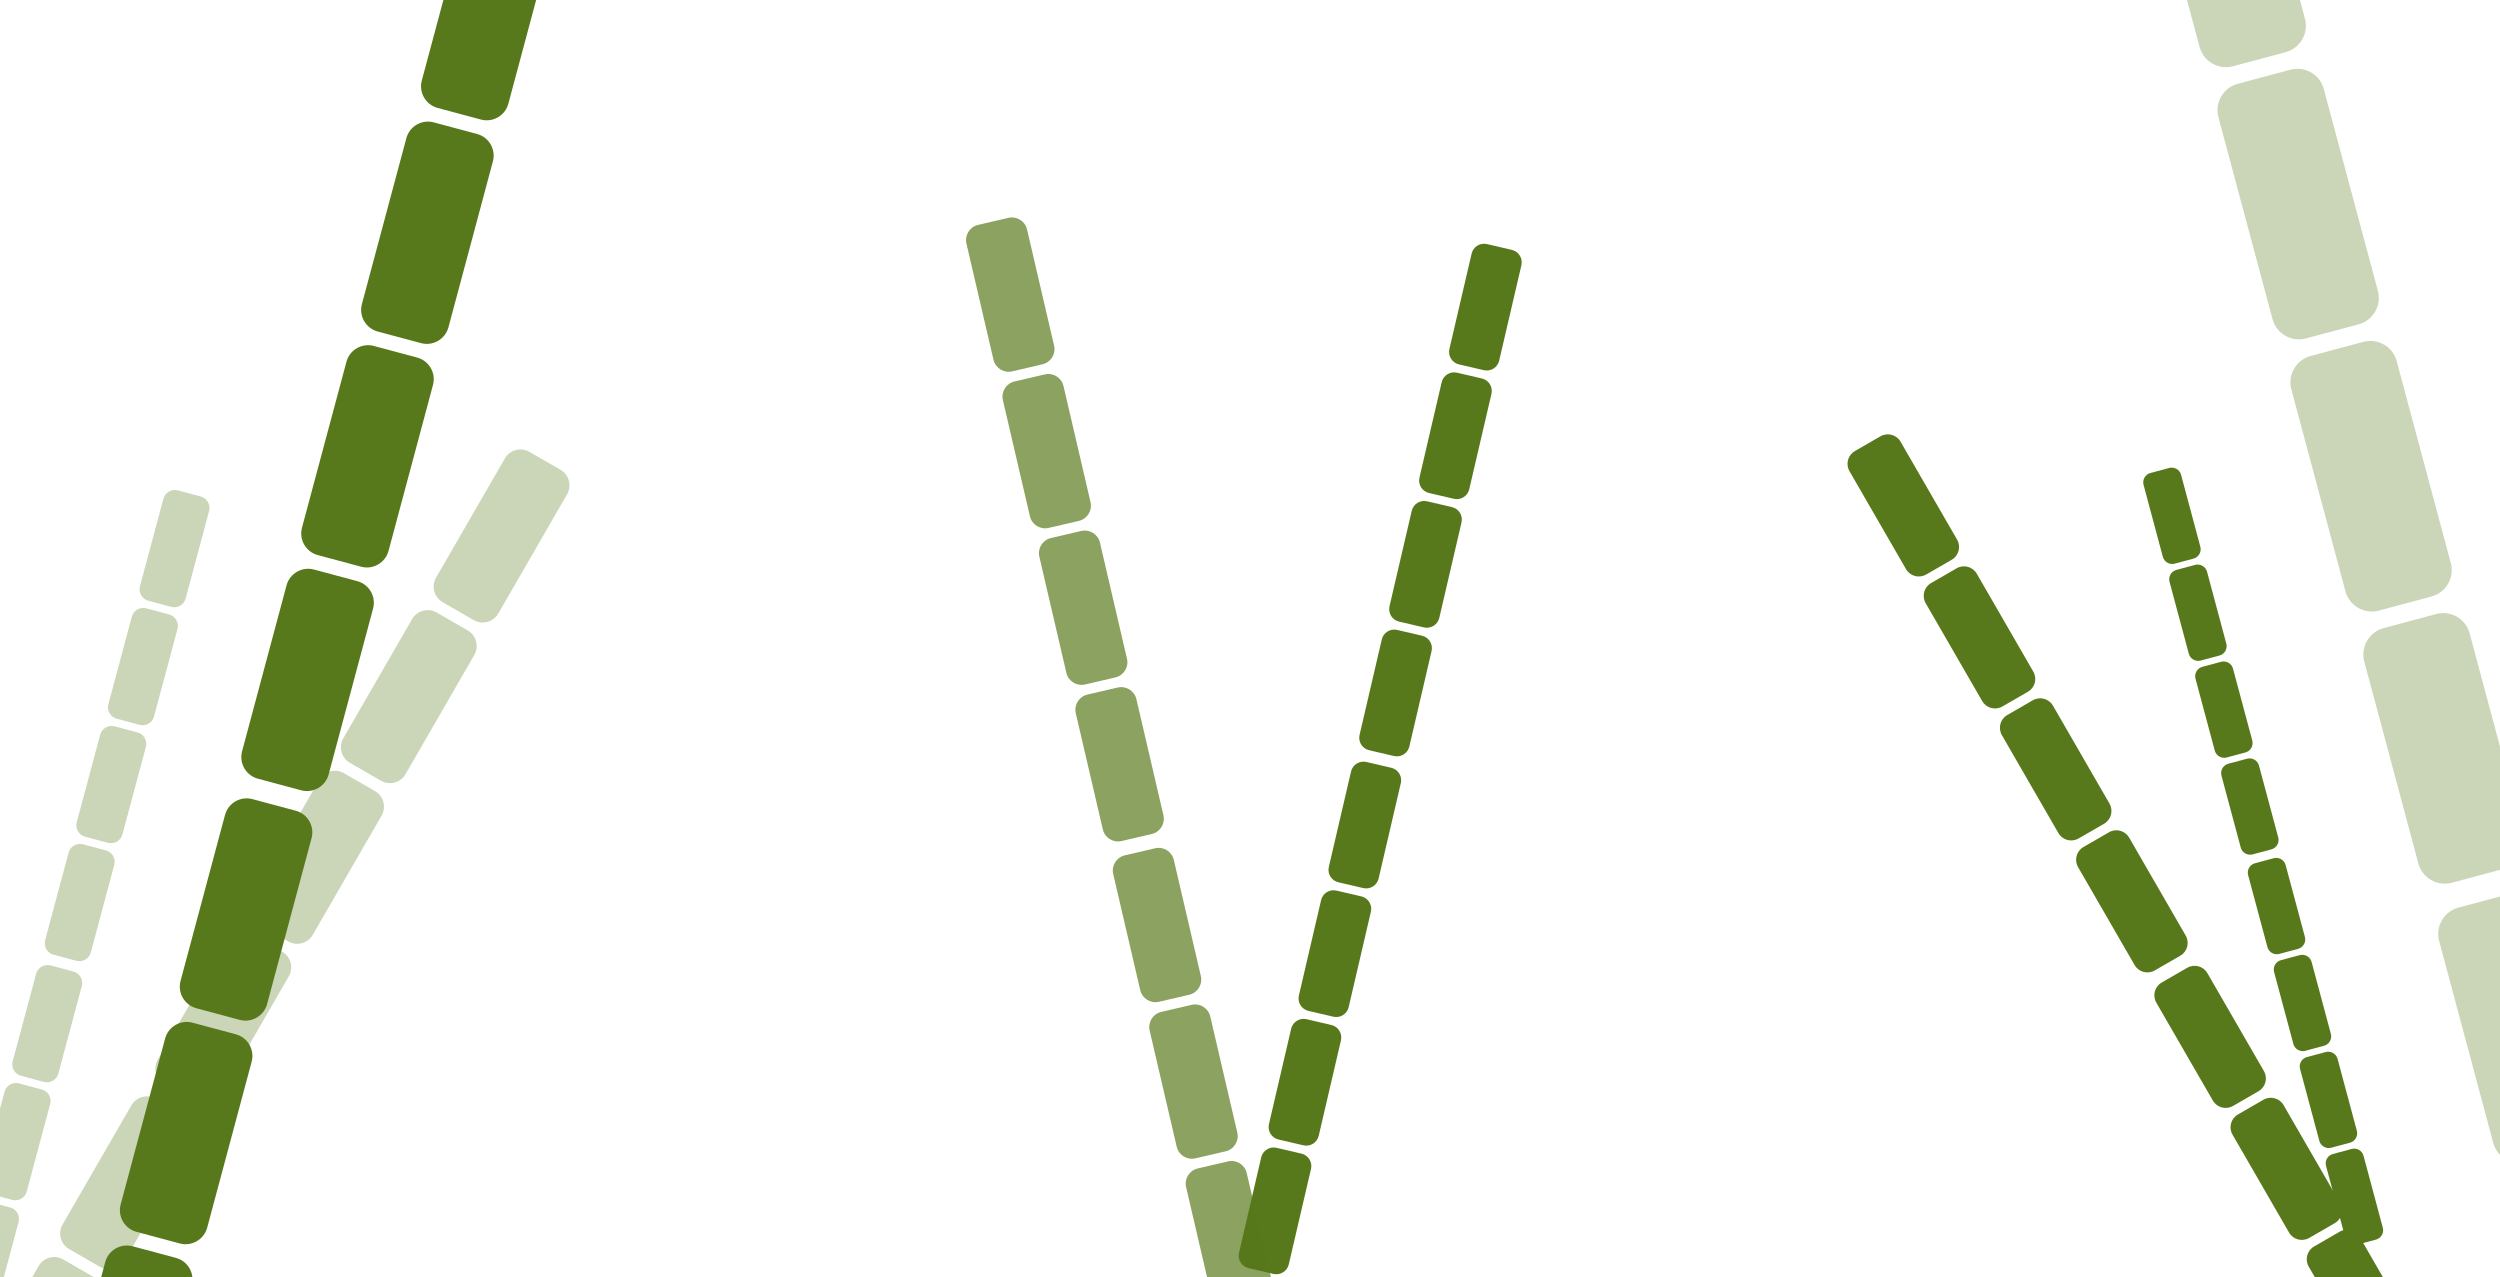
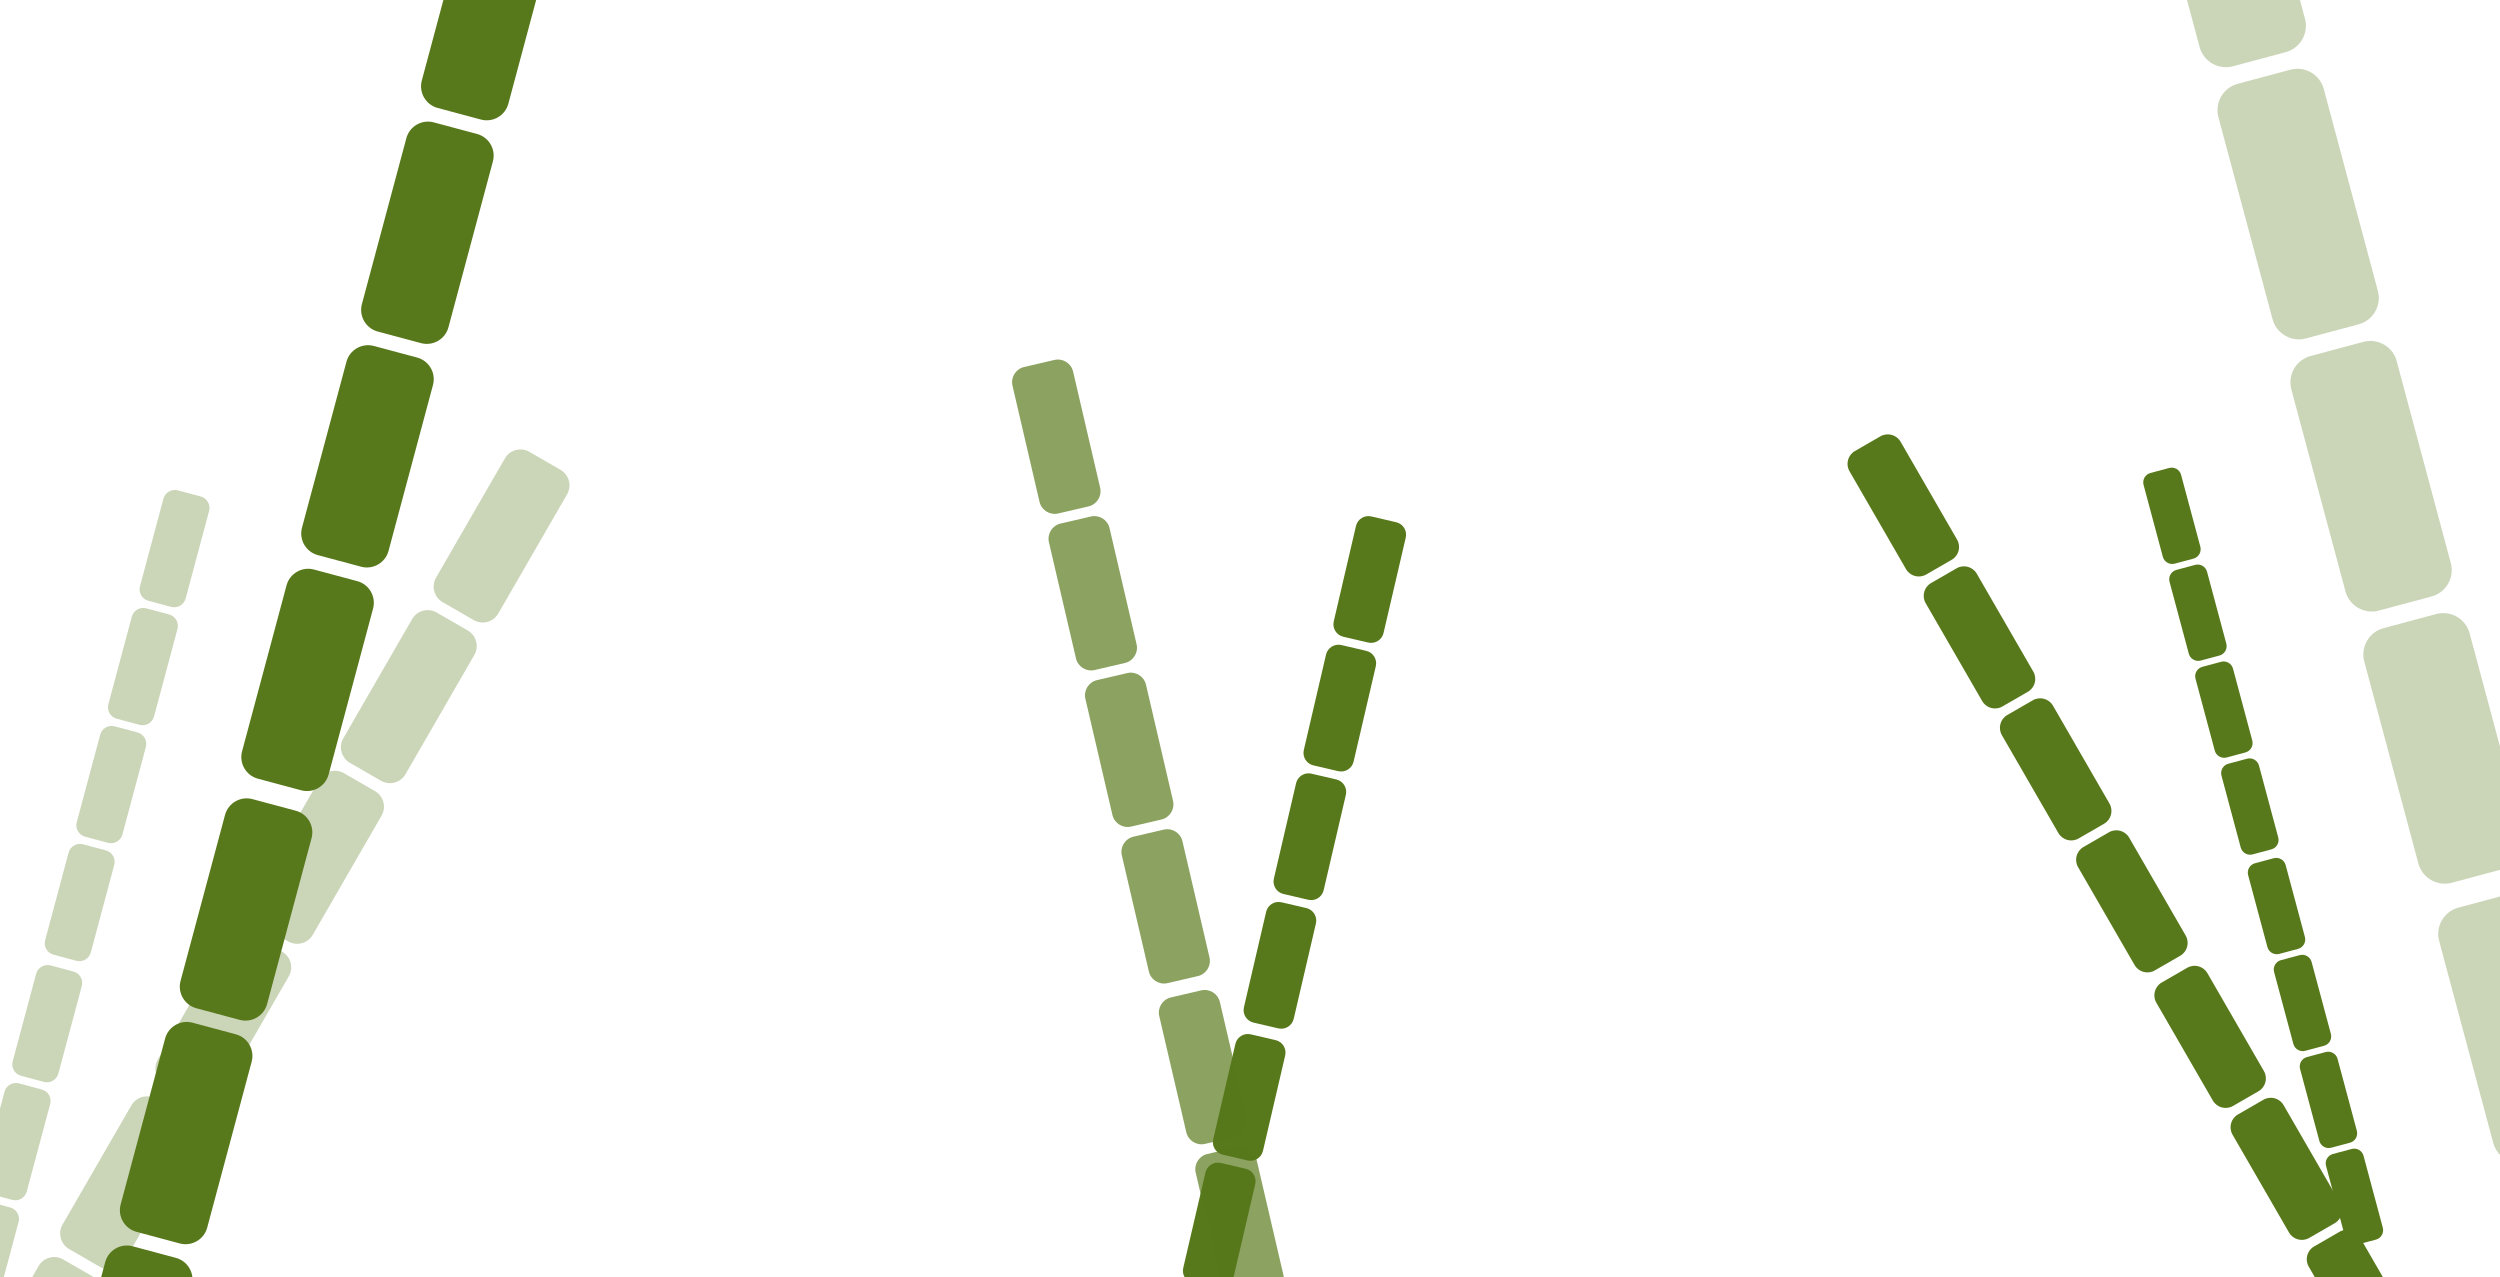
<svg xmlns="http://www.w3.org/2000/svg" width="100%" height="100%" viewBox="0 0 7917 4042" version="1.1" xml:space="preserve" style="fill-rule:evenodd;clip-rule:evenodd;stroke-linejoin:round;stroke-miterlimit:2;">
  <g>
    <g id="GIGA-BAMBUS">
      <g id="BAMBUS">
-         <path d="M4817.97,839.889c5.064,-21.754 -8.485,-43.527 -30.239,-48.591l-78.831,-18.353c-21.754,-5.064 -43.527,8.485 -48.591,30.239l-70.351,302.184c-5.064,21.754 8.485,43.527 30.239,48.592l78.831,18.352c21.754,5.065 43.527,-8.485 48.591,-30.239l70.351,-302.184Z" style="fill:#58791b;" />
-         <path d="M4723.15,1247.18c5.065,-21.753 -8.485,-43.527 -30.239,-48.591l-78.83,-18.352c-21.754,-5.065 -43.527,8.485 -48.592,30.239l-70.351,302.184c-5.064,21.753 8.486,43.527 30.24,48.591l78.83,18.352c21.754,5.065 43.527,-8.485 48.592,-30.239l70.35,-302.184Z" style="fill:#58791b;" />
-         <path d="M4628.33,1654.47c5.064,-21.754 -8.485,-43.527 -30.239,-48.592l-78.831,-18.352c-21.754,-5.065 -43.527,8.485 -48.591,30.239l-70.351,302.184c-5.065,21.754 8.485,43.527 30.239,48.591l78.83,18.353c21.754,5.064 43.527,-8.485 48.592,-30.239l70.351,-302.184Z" style="fill:#58791b;" />
-         <path d="M4533.51,2061.76c5.065,-21.754 -8.485,-43.527 -30.239,-48.591l-78.831,-18.353c-21.753,-5.064 -43.527,8.485 -48.591,30.239l-70.351,302.184c-5.064,21.754 8.485,43.527 30.239,48.592l78.831,18.352c21.754,5.065 43.527,-8.485 48.591,-30.239l70.351,-302.184Z" style="fill:#58791b;" />
+         <path d="M4451.75,1702.4c5.064,-21.754 -8.485,-43.527 -30.239,-48.592l-78.831,-18.352c-21.754,-5.065 -43.527,8.485 -48.591,30.239l-70.351,302.184c-5.065,21.754 8.485,43.527 30.239,48.591l78.83,18.353c21.754,5.064 43.527,-8.485 48.592,-30.239l70.351,-302.184Z" style="fill:#58791b;" />
+         <path d="M4356.93,2109.69c5.065,-21.754 -8.485,-43.527 -30.239,-48.591l-78.831,-18.353c-21.753,-5.064 -43.527,8.485 -48.591,30.239l-70.351,302.184c-5.064,21.754 8.485,43.527 30.239,48.592l78.831,18.352c21.754,5.065 43.527,-8.485 48.591,-30.239l70.351,-302.184Z" style="fill:#58791b;" />
+         <path d="M4262.1,2516.98c5.065,-21.753 -8.485,-43.527 -30.239,-48.591l-78.83,-18.352c-21.754,-5.065 -43.527,8.485 -48.592,30.239l-70.35,302.184c-5.065,21.753 8.485,43.527 30.239,48.591l78.83,18.352c21.754,5.065 43.527,-8.485 48.592,-30.239l70.35,-302.184Z" style="fill:#58791b;" />
+         <path d="M4167.28,2924.27c5.064,-21.754 -8.485,-43.527 -30.239,-48.592l-78.831,-18.352c-21.754,-5.065 -43.527,8.485 -48.591,30.239l-70.351,302.184c-5.065,21.754 8.485,43.527 30.239,48.591l78.831,18.353c21.753,5.064 43.527,-8.485 48.591,-30.239l70.351,-302.184Z" style="fill:#58791b;" />
      </g>
      <g id="BAMBUS1">
-         <path d="M4436.14,2479.97c5.064,-21.754 -8.485,-43.527 -30.239,-48.591l-78.831,-18.353c-21.754,-5.064 -43.527,8.485 -48.591,30.239l-70.351,302.184c-5.064,21.754 8.485,43.527 30.239,48.592l78.831,18.352c21.754,5.064 43.527,-8.485 48.591,-30.239l70.351,-302.184Z" style="fill:#58791b;" />
-         <path d="M4341.32,2887.26c5.065,-21.754 -8.485,-43.527 -30.239,-48.591l-78.83,-18.353c-21.754,-5.064 -43.527,8.486 -48.592,30.24l-70.351,302.183c-5.064,21.754 8.486,43.527 30.24,48.592l78.83,18.352c21.754,5.065 43.527,-8.485 48.592,-30.239l70.35,-302.184Z" style="fill:#58791b;" />
-         <path d="M4246.5,3294.55c5.064,-21.754 -8.485,-43.527 -30.239,-48.592l-78.831,-18.352c-21.754,-5.065 -43.527,8.485 -48.591,30.239l-70.351,302.184c-5.065,21.754 8.485,43.527 30.239,48.591l78.83,18.353c21.754,5.064 43.527,-8.486 48.592,-30.239l70.351,-302.184Z" style="fill:#58791b;" />
-         <path d="M4151.68,3701.85c5.065,-21.754 -8.485,-43.527 -30.239,-48.591l-78.831,-18.353c-21.753,-5.064 -43.527,8.485 -48.591,30.239l-70.351,302.184c-5.064,21.754 8.485,43.527 30.239,48.592l78.831,18.352c21.754,5.064 43.527,-8.485 48.591,-30.239l70.351,-302.184Z" style="fill:#58791b;" />
+         <path d="M4069.92,3342.48c5.064,-21.754 -8.485,-43.527 -30.239,-48.592l-78.831,-18.352c-21.754,-5.065 -43.527,8.485 -48.591,30.239l-70.351,302.184c-5.065,21.754 8.485,43.527 30.239,48.591l78.83,18.353c21.754,5.064 43.527,-8.486 48.592,-30.239l70.351,-302.184Z" style="fill:#58791b;" />
+         <path d="M3975.1,3749.77c5.065,-21.754 -8.485,-43.527 -30.239,-48.592l-78.831,-18.352c-21.753,-5.064 -43.527,8.485 -48.591,30.239l-70.351,302.184c-5.064,21.754 8.485,43.527 30.239,48.592l78.831,18.352c21.754,5.064 43.527,-8.485 48.591,-30.239l70.351,-302.184Z" style="fill:#58791b;" />
      </g>
    </g>
    <g id="BAMBUS2">
      <path d="M6907.04,1503.7c-4.392,-16.392 -21.267,-26.135 -37.659,-21.742l-59.401,15.916c-16.392,4.392 -26.134,21.266 -21.742,37.659l61.013,227.702c4.392,16.392 21.267,26.135 37.659,21.743l59.4,-15.917c16.392,-4.392 26.135,-21.266 21.743,-37.658l-61.013,-227.703Z" style="fill:#58791b;" />
      <path d="M6989.28,1810.6c-4.392,-16.392 -21.266,-26.135 -37.658,-21.743l-59.401,15.917c-16.392,4.392 -26.134,21.266 -21.742,37.658l61.013,227.703c4.392,16.392 21.266,26.135 37.658,21.742l59.401,-15.916c16.392,-4.392 26.134,-21.266 21.742,-37.658l-61.013,-227.703Z" style="fill:#58791b;" />
      <path d="M7071.51,2117.51c-4.392,-16.393 -21.266,-26.135 -37.658,-21.743l-59.401,15.917c-16.392,4.392 -26.135,21.266 -21.742,37.658l61.012,227.703c4.393,16.392 21.267,26.135 37.659,21.742l59.401,-15.916c16.392,-4.392 26.134,-21.267 21.742,-37.659l-61.013,-227.702Z" style="fill:#58791b;" />
      <path d="M7153.74,2424.41c-4.393,-16.392 -21.267,-26.134 -37.659,-21.742l-59.401,15.917c-16.392,4.392 -26.134,21.266 -21.742,37.658l61.013,227.703c4.392,16.392 21.267,26.134 37.659,21.742l59.4,-15.916c16.392,-4.392 26.135,-21.267 21.743,-37.659l-61.013,-227.703Z" style="fill:#58791b;" />
    </g>
    <g id="BAMBUS3">
      <path d="M6018.72,1398.82c-12.888,-22.323 -41.474,-29.983 -63.797,-17.095l-80.892,46.703c-22.323,12.888 -29.983,41.475 -17.095,63.798l179.029,310.086c12.888,22.323 41.474,29.983 63.797,17.095l80.892,-46.703c22.323,-12.888 29.983,-41.475 17.095,-63.798l-179.029,-310.086Z" style="fill:#58791b;" />
      <path d="M6260.02,1816.77c-12.888,-22.322 -41.475,-29.982 -63.798,-17.094l-80.892,46.703c-22.323,12.888 -29.983,41.475 -17.095,63.798l179.029,310.086c12.888,22.323 41.475,29.983 63.797,17.095l80.893,-46.704c22.322,-12.888 29.982,-41.474 17.094,-63.797l-179.028,-310.087Z" style="fill:#58791b;" />
      <path d="M6501.32,2234.71c-12.888,-22.323 -41.475,-29.983 -63.798,-17.094l-80.892,46.703c-22.323,12.888 -29.982,41.474 -17.094,63.797l179.028,310.087c12.888,22.322 41.475,29.982 63.798,17.094l80.892,-46.703c22.323,-12.888 29.982,-41.475 17.094,-63.798l-179.028,-310.086Z" style="fill:#58791b;" />
      <path d="M6742.62,2652.65c-12.888,-22.323 -41.475,-29.983 -63.797,-17.095l-80.893,46.703c-22.322,12.888 -29.982,41.475 -17.094,63.798l179.028,310.086c12.888,22.323 41.475,29.983 63.798,17.095l80.892,-46.703c22.323,-12.888 29.983,-41.475 17.095,-63.798l-179.029,-310.086Z" style="fill:#58791b;" />
    </g>
    <g id="BAMBUS4">
      <path d="M1750.62,-196.898c10.133,-37.817 -12.343,-76.747 -50.161,-86.88l-137.039,-36.72c-37.817,-10.133 -76.747,12.343 -86.88,50.16l-140.759,525.32c-10.133,37.817 12.343,76.746 50.16,86.879l137.04,36.72c37.817,10.133 76.747,-12.343 86.88,-50.16l140.759,-525.319Z" style="fill:#58791b;" />
      <path d="M1560.9,511.141c10.133,-37.817 -12.343,-76.747 -50.16,-86.88l-137.04,-36.72c-37.817,-10.133 -76.746,12.343 -86.88,50.16l-140.758,525.32c-10.133,37.817 12.343,76.746 50.16,86.879l137.039,36.72c37.818,10.133 76.747,-12.343 86.88,-50.16l140.759,-525.319Z" style="fill:#58791b;" />
      <path d="M1371.18,1219.18c10.133,-37.818 -12.343,-76.747 -50.16,-86.88l-137.04,-36.72c-37.817,-10.133 -76.747,12.343 -86.88,50.16l-140.759,525.319c-10.133,37.818 12.343,76.747 50.16,86.88l137.04,36.72c37.817,10.133 76.747,-12.343 86.88,-50.16l140.759,-525.319Z" style="fill:#58791b;" />
      <path d="M1181.46,1927.22c10.133,-37.818 -12.343,-76.747 -50.16,-86.88l-137.04,-36.72c-37.817,-10.133 -76.746,12.343 -86.879,50.16l-140.759,525.319c-10.133,37.818 12.343,76.747 50.16,86.88l137.04,36.72c37.817,10.133 76.746,-12.343 86.879,-50.16l140.759,-525.319Z" style="fill:#58791b;" />
    </g>
    <g id="BAMBUS5">
      <path d="M7238.18,2739.54c-4.392,-16.392 -21.266,-26.134 -37.658,-21.742l-59.401,15.916c-16.392,4.393 -26.134,21.267 -21.742,37.659l61.013,227.703c4.392,16.392 21.266,26.134 37.658,21.742l59.401,-15.916c16.392,-4.393 26.135,-21.267 21.742,-37.659l-61.013,-227.703Z" style="fill:#58791b;" />
      <path d="M7320.42,3046.44c-4.392,-16.392 -21.266,-26.134 -37.658,-21.742l-59.401,15.916c-16.392,4.393 -26.135,21.267 -21.742,37.659l61.012,227.703c4.393,16.392 21.267,26.134 37.659,21.742l59.401,-15.916c16.392,-4.393 26.134,-21.267 21.742,-37.659l-61.013,-227.703Z" style="fill:#58791b;" />
      <path d="M7402.65,3353.35c-4.392,-16.392 -21.267,-26.134 -37.659,-21.742l-59.401,15.916c-16.392,4.392 -26.134,21.267 -21.742,37.659l61.013,227.703c4.392,16.392 21.267,26.134 37.659,21.742l59.4,-15.917c16.392,-4.392 26.135,-21.266 21.743,-37.658l-61.013,-227.703Z" style="fill:#58791b;" />
      <path d="M7484.89,3660.25c-4.392,-16.392 -21.266,-26.135 -37.658,-21.742l-59.401,15.916c-16.392,4.392 -26.134,21.267 -21.742,37.659l61.013,227.702c4.392,16.393 21.266,26.135 37.658,21.743l59.401,-15.917c16.392,-4.392 26.134,-21.266 21.742,-37.658l-61.013,-227.703Z" style="fill:#58791b;" />
    </g>
    <g id="BAMBUS6">
      <path d="M6990.39,3081.8c-12.888,-22.323 -41.475,-29.982 -63.798,-17.094l-80.892,46.703c-22.323,12.888 -29.982,41.475 -17.094,63.797l179.028,310.087c12.888,22.323 41.475,29.982 63.798,17.094l80.892,-46.703c22.323,-12.888 29.982,-41.475 17.094,-63.797l-179.028,-310.087Z" style="fill:#58791b;" />
      <path d="M7231.69,3499.74c-12.888,-22.323 -41.475,-29.983 -63.797,-17.095l-80.893,46.703c-22.322,12.888 -29.982,41.475 -17.094,63.798l179.028,310.086c12.888,22.323 41.475,29.983 63.798,17.095l80.892,-46.703c22.323,-12.888 29.983,-41.475 17.095,-63.798l-179.029,-310.086Z" style="fill:#58791b;" />
      <path d="M7472.99,3917.68c-12.888,-22.322 -41.474,-29.982 -63.797,-17.094l-80.892,46.703c-22.323,12.888 -29.983,41.475 -17.095,63.798l179.029,310.086c12.888,22.323 41.474,29.983 63.797,17.094l80.892,-46.703c22.323,-12.888 29.983,-41.474 17.095,-63.797l-179.029,-310.087Z" style="fill:#58791b;" />
    </g>
    <g id="BAMBUS7">
      <path d="M986.662,2654.24c10.133,-37.817 -12.343,-76.747 -50.16,-86.88l-137.04,-36.72c-37.817,-10.133 -76.747,12.343 -86.88,50.161l-140.759,525.319c-10.133,37.817 12.343,76.746 50.16,86.88l137.04,36.719c37.817,10.133 76.747,-12.343 86.88,-50.16l140.759,-525.319Z" style="fill:#58791b;" />
      <path d="M796.943,3362.27c10.133,-37.817 -12.343,-76.747 -50.16,-86.88l-137.04,-36.72c-37.817,-10.133 -76.746,12.343 -86.879,50.16l-140.759,525.32c-10.133,37.817 12.343,76.746 50.16,86.879l137.04,36.72c37.817,10.133 76.746,-12.343 86.879,-50.16l140.759,-525.319Z" style="fill:#58791b;" />
      <path d="M607.225,4070.31c10.133,-37.817 -12.343,-76.747 -50.16,-86.88l-137.04,-36.72c-37.817,-10.133 -76.747,12.343 -86.88,50.16l-140.759,525.32c-10.133,37.817 12.343,76.746 50.16,86.879l137.04,36.72c37.817,10.133 76.747,-12.343 86.88,-50.16l140.759,-525.319Z" style="fill:#58791b;" />
    </g>
  </g>
  <g>
    <g id="GIGA-BAMBUS1">
      <g id="BAMBUS8">
-         <path d="M3060.52,771.385c-6.165,-26.481 10.329,-52.985 36.81,-59.15l95.959,-22.34c26.481,-6.165 52.985,10.329 59.15,36.81l85.637,367.843c6.165,26.481 -10.329,52.985 -36.81,59.15l-95.959,22.34c-26.481,6.165 -52.985,-10.329 -59.15,-36.809l-85.637,-367.844Z" style="fill:#58791b;fill-opacity:0.69;" />
-         <path d="M3175.95,1267.17c-6.165,-26.48 10.329,-52.985 36.81,-59.149l95.959,-22.341c26.481,-6.164 52.985,10.329 59.15,36.81l85.636,367.844c6.165,26.48 -10.328,52.985 -36.809,59.149l-95.959,22.341c-26.481,6.164 -52.985,-10.329 -59.15,-36.81l-85.637,-367.844Z" style="fill:#58791b;fill-opacity:0.69;" />
-         <path d="M3291.37,1762.96c-6.165,-26.481 10.329,-52.985 36.809,-59.15l95.96,-22.34c26.48,-6.165 52.984,10.329 59.149,36.809l85.637,367.844c6.165,26.481 -10.329,52.985 -36.809,59.15l-95.96,22.34c-26.48,6.165 -52.984,-10.329 -59.149,-36.81l-85.637,-367.843Z" style="fill:#58791b;fill-opacity:0.69;" />
-         <path d="M3406.79,2258.75c-6.164,-26.481 10.329,-52.985 36.81,-59.15l95.959,-22.34c26.481,-6.165 52.985,10.329 59.15,36.81l85.637,367.844c6.165,26.48 -10.329,52.984 -36.81,59.149l-95.959,22.34c-26.481,6.165 -52.985,-10.329 -59.15,-36.809l-85.637,-367.844Z" style="fill:#58791b;fill-opacity:0.69;" />
+         <path d="M3206.36,1221.38c-6.165,-26.481 10.329,-52.985 36.809,-59.15l95.96,-22.34c26.48,-6.165 52.984,10.329 59.149,36.81l85.637,367.843c6.165,26.481 -10.329,52.985 -36.809,59.15l-95.96,22.34c-26.48,6.165 -52.984,-10.329 -59.149,-36.809l-85.637,-367.844Z" style="fill:#58791b;fill-opacity:0.69;" />
+         <path d="M3321.78,1717.17c-6.164,-26.48 10.329,-52.985 36.81,-59.149l95.959,-22.341c26.481,-6.164 52.985,10.329 59.15,36.81l85.637,367.844c6.165,26.48 -10.329,52.985 -36.81,59.149l-95.959,22.341c-26.481,6.164 -52.985,-10.329 -59.15,-36.81l-85.637,-367.844Z" style="fill:#58791b;fill-opacity:0.69;" />
+         <path d="M3437.2,2212.96c-6.165,-26.481 10.329,-52.985 36.81,-59.15l95.959,-22.34c26.481,-6.165 52.985,10.329 59.15,36.809l85.637,367.844c6.164,26.481 -10.329,52.985 -36.81,59.15l-95.959,22.34c-26.481,6.165 -52.985,-10.329 -59.15,-36.81l-85.637,-367.843Z" style="fill:#58791b;fill-opacity:0.69;" />
+         <path d="M3552.63,2708.75c-6.165,-26.481 10.329,-52.985 36.809,-59.15l95.96,-22.34c26.48,-6.165 52.984,10.329 59.149,36.81l85.637,367.844c6.165,26.48 -10.329,52.984 -36.809,59.149l-95.96,22.34c-26.48,6.165 -52.984,-10.329 -59.149,-36.809l-85.637,-367.844Z" style="fill:#58791b;fill-opacity:0.69;" />
      </g>
      <g id="BAMBUS9">
-         <path d="M3525.31,2767.83c-6.165,-26.481 10.329,-52.985 36.809,-59.15l95.96,-22.34c26.48,-6.165 52.984,10.329 59.149,36.81l85.637,367.844c6.165,26.48 -10.329,52.984 -36.809,59.149l-95.96,22.34c-26.48,6.165 -52.984,-10.329 -59.149,-36.809l-85.637,-367.844Z" style="fill:#58791b;fill-opacity:0.69;" />
-         <path d="M3640.74,3263.62c-6.165,-26.48 10.328,-52.984 36.809,-59.149l95.959,-22.34c26.481,-6.165 52.985,10.329 59.15,36.809l85.637,367.844c6.165,26.481 -10.329,52.985 -36.81,59.15l-95.959,22.34c-26.481,6.165 -52.985,-10.329 -59.15,-36.81l-85.636,-367.844Z" style="fill:#58791b;fill-opacity:0.69;" />
-         <path d="M3756.16,3759.41c-6.165,-26.481 10.329,-52.985 36.81,-59.15l95.959,-22.34c26.481,-6.165 52.985,10.329 59.15,36.81l85.637,367.843c6.165,26.481 -10.329,52.985 -36.81,59.15l-95.959,22.34c-26.481,6.165 -52.985,-10.329 -59.15,-36.81l-85.637,-367.843Z" style="fill:#58791b;fill-opacity:0.69;" />
+         <path d="M3671.14,3217.83c-6.165,-26.481 10.329,-52.985 36.81,-59.15l95.959,-22.34c26.481,-6.165 52.985,10.329 59.15,36.81l85.637,367.844c6.164,26.48 -10.329,52.984 -36.81,59.149l-95.959,22.34c-26.481,6.165 -52.985,-10.329 -59.15,-36.809l-85.637,-367.844Z" style="fill:#58791b;fill-opacity:0.69;" />
+         <path d="M3786.57,3713.62c-6.165,-26.48 10.329,-52.984 36.809,-59.149l95.96,-22.34c26.48,-6.165 52.984,10.329 59.149,36.809l85.637,367.844c6.165,26.481 -10.329,52.985 -36.809,59.15l-95.96,22.34c-26.48,6.165 -52.984,-10.329 -59.149,-36.81l-85.637,-367.844Z" style="fill:#58791b;fill-opacity:0.69;" />
      </g>
    </g>
    <g id="BAMBUS10">
      <path d="M517.526,1579.43c5.347,-19.954 25.888,-31.814 45.842,-26.467l72.307,19.375c19.954,5.346 31.813,25.887 26.467,45.841l-74.27,277.179c-5.347,19.954 -25.888,31.813 -45.841,26.467l-72.308,-19.375c-19.954,-5.347 -31.813,-25.887 -26.467,-45.841l74.27,-277.179Z" style="fill:#58791b;fill-opacity:0.31;" />
      <path d="M417.423,1953.02c5.347,-19.954 25.888,-31.813 45.842,-26.467l72.307,19.375c19.954,5.347 31.813,25.888 26.467,45.841l-74.27,277.18c-5.347,19.953 -25.888,31.813 -45.841,26.466l-72.308,-19.375c-19.954,-5.346 -31.813,-25.887 -26.466,-45.841l74.269,-277.179Z" style="fill:#58791b;fill-opacity:0.31;" />
      <path d="M317.321,2326.61c5.346,-19.954 25.887,-31.813 45.841,-26.466l72.307,19.374c19.954,5.347 31.813,25.888 26.467,45.842l-74.27,277.179c-5.347,19.954 -25.888,31.813 -45.841,26.466l-72.308,-19.374c-19.954,-5.347 -31.813,-25.888 -26.466,-45.842l74.27,-277.179Z" style="fill:#58791b;fill-opacity:0.31;" />
      <path d="M217.218,2700.2c5.346,-19.953 25.887,-31.813 45.841,-26.466l72.307,19.375c19.954,5.346 31.813,25.887 26.467,45.841l-74.27,277.179c-5.347,19.954 -25.888,31.813 -45.841,26.467l-72.308,-19.375c-19.954,-5.347 -31.813,-25.888 -26.466,-45.841l74.27,-277.18Z" style="fill:#58791b;fill-opacity:0.31;" />
    </g>
    <g id="BAMBUS11">
      <path d="M1598.86,1451.77c15.689,-27.173 50.487,-36.497 77.66,-20.809l98.469,56.851c27.173,15.689 36.497,50.487 20.809,77.66l-217.929,377.464c-15.688,27.173 -50.487,36.497 -77.66,20.809l-98.468,-56.851c-27.174,-15.689 -36.498,-50.487 -20.809,-77.66l217.928,-377.464Z" style="fill:#58791b;fill-opacity:0.31;" />
      <path d="M1305.13,1960.52c15.689,-27.173 50.487,-36.497 77.66,-20.809l98.469,56.851c27.173,15.689 36.497,50.487 20.809,77.66l-217.929,377.464c-15.688,27.173 -50.486,36.497 -77.66,20.808l-98.468,-56.85c-27.173,-15.689 -36.498,-50.487 -20.809,-77.66l217.928,-377.464Z" style="fill:#58791b;fill-opacity:0.31;" />
      <path d="M1011.4,2469.28c15.688,-27.173 50.486,-36.497 77.659,-20.809l98.469,56.851c27.173,15.689 36.497,50.487 20.809,77.66l-217.929,377.464c-15.688,27.173 -50.486,36.497 -77.659,20.808l-98.469,-56.85c-27.173,-15.689 -36.497,-50.487 -20.809,-77.66l217.929,-377.464Z" style="fill:#58791b;fill-opacity:0.31;" />
      <path d="M717.671,2978.03c15.688,-27.173 50.486,-36.497 77.66,-20.809l98.468,56.851c27.173,15.689 36.498,50.487 20.809,77.66l-217.928,377.464c-15.689,27.173 -50.487,36.497 -77.66,20.808l-98.469,-56.85c-27.173,-15.689 -36.497,-50.487 -20.809,-77.66l217.929,-377.464Z" style="fill:#58791b;fill-opacity:0.31;" />
    </g>
    <g id="BAMBUS12">
      <path d="M6794.36,-490.68c-12.335,-46.035 15.024,-93.423 61.059,-105.758l166.816,-44.698c46.034,-12.335 93.422,15.025 105.757,61.059l171.344,639.463c12.335,46.034 -15.025,93.422 -61.059,105.757l-166.817,44.699c-46.034,12.334 -93.422,-15.025 -105.757,-61.059l-171.343,-639.463Z" style="fill:#58791b;fill-opacity:0.31;" />
      <path d="M7025.3,371.204c-12.335,-46.034 15.025,-93.422 61.059,-105.757l166.816,-44.698c46.035,-12.335 93.423,15.025 105.758,61.059l171.343,639.463c12.335,46.034 -15.025,93.422 -61.059,105.757l-166.816,44.698c-46.034,12.335 -93.423,-15.024 -105.758,-61.059l-171.343,-639.463Z" style="fill:#58791b;fill-opacity:0.31;" />
      <path d="M7256.24,1233.09c-12.335,-46.034 15.025,-93.422 61.059,-105.757l166.817,-44.698c46.034,-12.335 93.422,15.024 105.757,61.059l171.344,639.463c12.334,46.034 -15.025,93.422 -61.06,105.757l-166.816,44.698c-46.034,12.335 -93.422,-15.025 -105.757,-61.059l-171.344,-639.463Z" style="fill:#58791b;fill-opacity:0.31;" />
      <path d="M7487.18,2094.97c-12.334,-46.034 15.025,-93.423 61.06,-105.757l166.816,-44.699c46.034,-12.334 93.422,15.025 105.757,61.059l171.344,639.463c12.335,46.035 -15.025,93.423 -61.059,105.758l-166.817,44.698c-46.034,12.335 -93.422,-15.025 -105.757,-61.059l-171.344,-639.463Z" style="fill:#58791b;fill-opacity:0.31;" />
    </g>
    <g id="BAMBUS13">
      <path d="M114.432,3083.8c5.346,-19.954 25.887,-31.813 45.841,-26.466l72.307,19.374c19.954,5.347 31.813,25.888 26.467,45.842l-74.27,277.179c-5.347,19.954 -25.888,31.813 -45.841,26.466l-72.308,-19.375c-19.954,-5.346 -31.813,-25.887 -26.466,-45.841l74.27,-277.179Z" style="fill:#58791b;fill-opacity:0.31;" />
      <path d="M14.329,3457.39c5.346,-19.953 25.887,-31.813 45.841,-26.466l72.307,19.375c19.954,5.346 31.813,25.887 26.467,45.841l-74.27,277.179c-5.347,19.954 -25.887,31.813 -45.841,26.466l-72.308,-19.374c-19.954,-5.347 -31.813,-25.888 -26.466,-45.841l74.27,-277.18Z" style="fill:#58791b;fill-opacity:0.31;" />
      <path d="M-85.774,3830.98c5.346,-19.954 25.887,-31.813 45.841,-26.467l72.307,19.375c19.954,5.347 31.813,25.887 26.467,45.841l-74.27,277.179c-5.347,19.954 -25.887,31.813 -45.841,26.467l-72.308,-19.375c-19.954,-5.347 -31.813,-25.887 -26.466,-45.841l74.27,-277.179Z" style="fill:#58791b;fill-opacity:0.31;" />
    </g>
    <g id="BAMBUS14">
      <path d="M416.068,3500.42c15.689,-27.173 50.487,-36.497 77.66,-20.808l98.469,56.85c27.173,15.689 36.497,50.487 20.809,77.66l-217.929,377.464c-15.689,27.173 -50.487,36.497 -77.66,20.809l-98.469,-56.851c-27.173,-15.689 -36.497,-50.487 -20.808,-77.66l217.928,-377.464Z" style="fill:#58791b;fill-opacity:0.31;" />
      <path d="M122.338,4009.18c15.689,-27.173 50.487,-36.497 77.66,-20.809l98.469,56.851c27.173,15.689 36.497,50.487 20.809,77.66l-217.929,377.464c-15.688,27.173 -50.487,36.497 -77.66,20.809l-98.468,-56.851c-27.174,-15.689 -36.498,-50.487 -20.809,-77.66l217.928,-377.464Z" style="fill:#58791b;fill-opacity:0.31;" />
    </g>
    <g id="BAMBUS15">
      <path d="M7724.31,2979.96c-12.335,-46.035 15.024,-93.423 61.059,-105.758l166.816,-44.698c46.034,-12.335 93.423,15.025 105.758,61.059l171.343,639.463c12.335,46.034 -15.025,93.423 -61.059,105.757l-166.816,44.699c-46.035,12.334 -93.423,-15.025 -105.758,-61.059l-171.343,-639.463Z" style="fill:#58791b;fill-opacity:0.31;" />
    </g>
  </g>
</svg>
